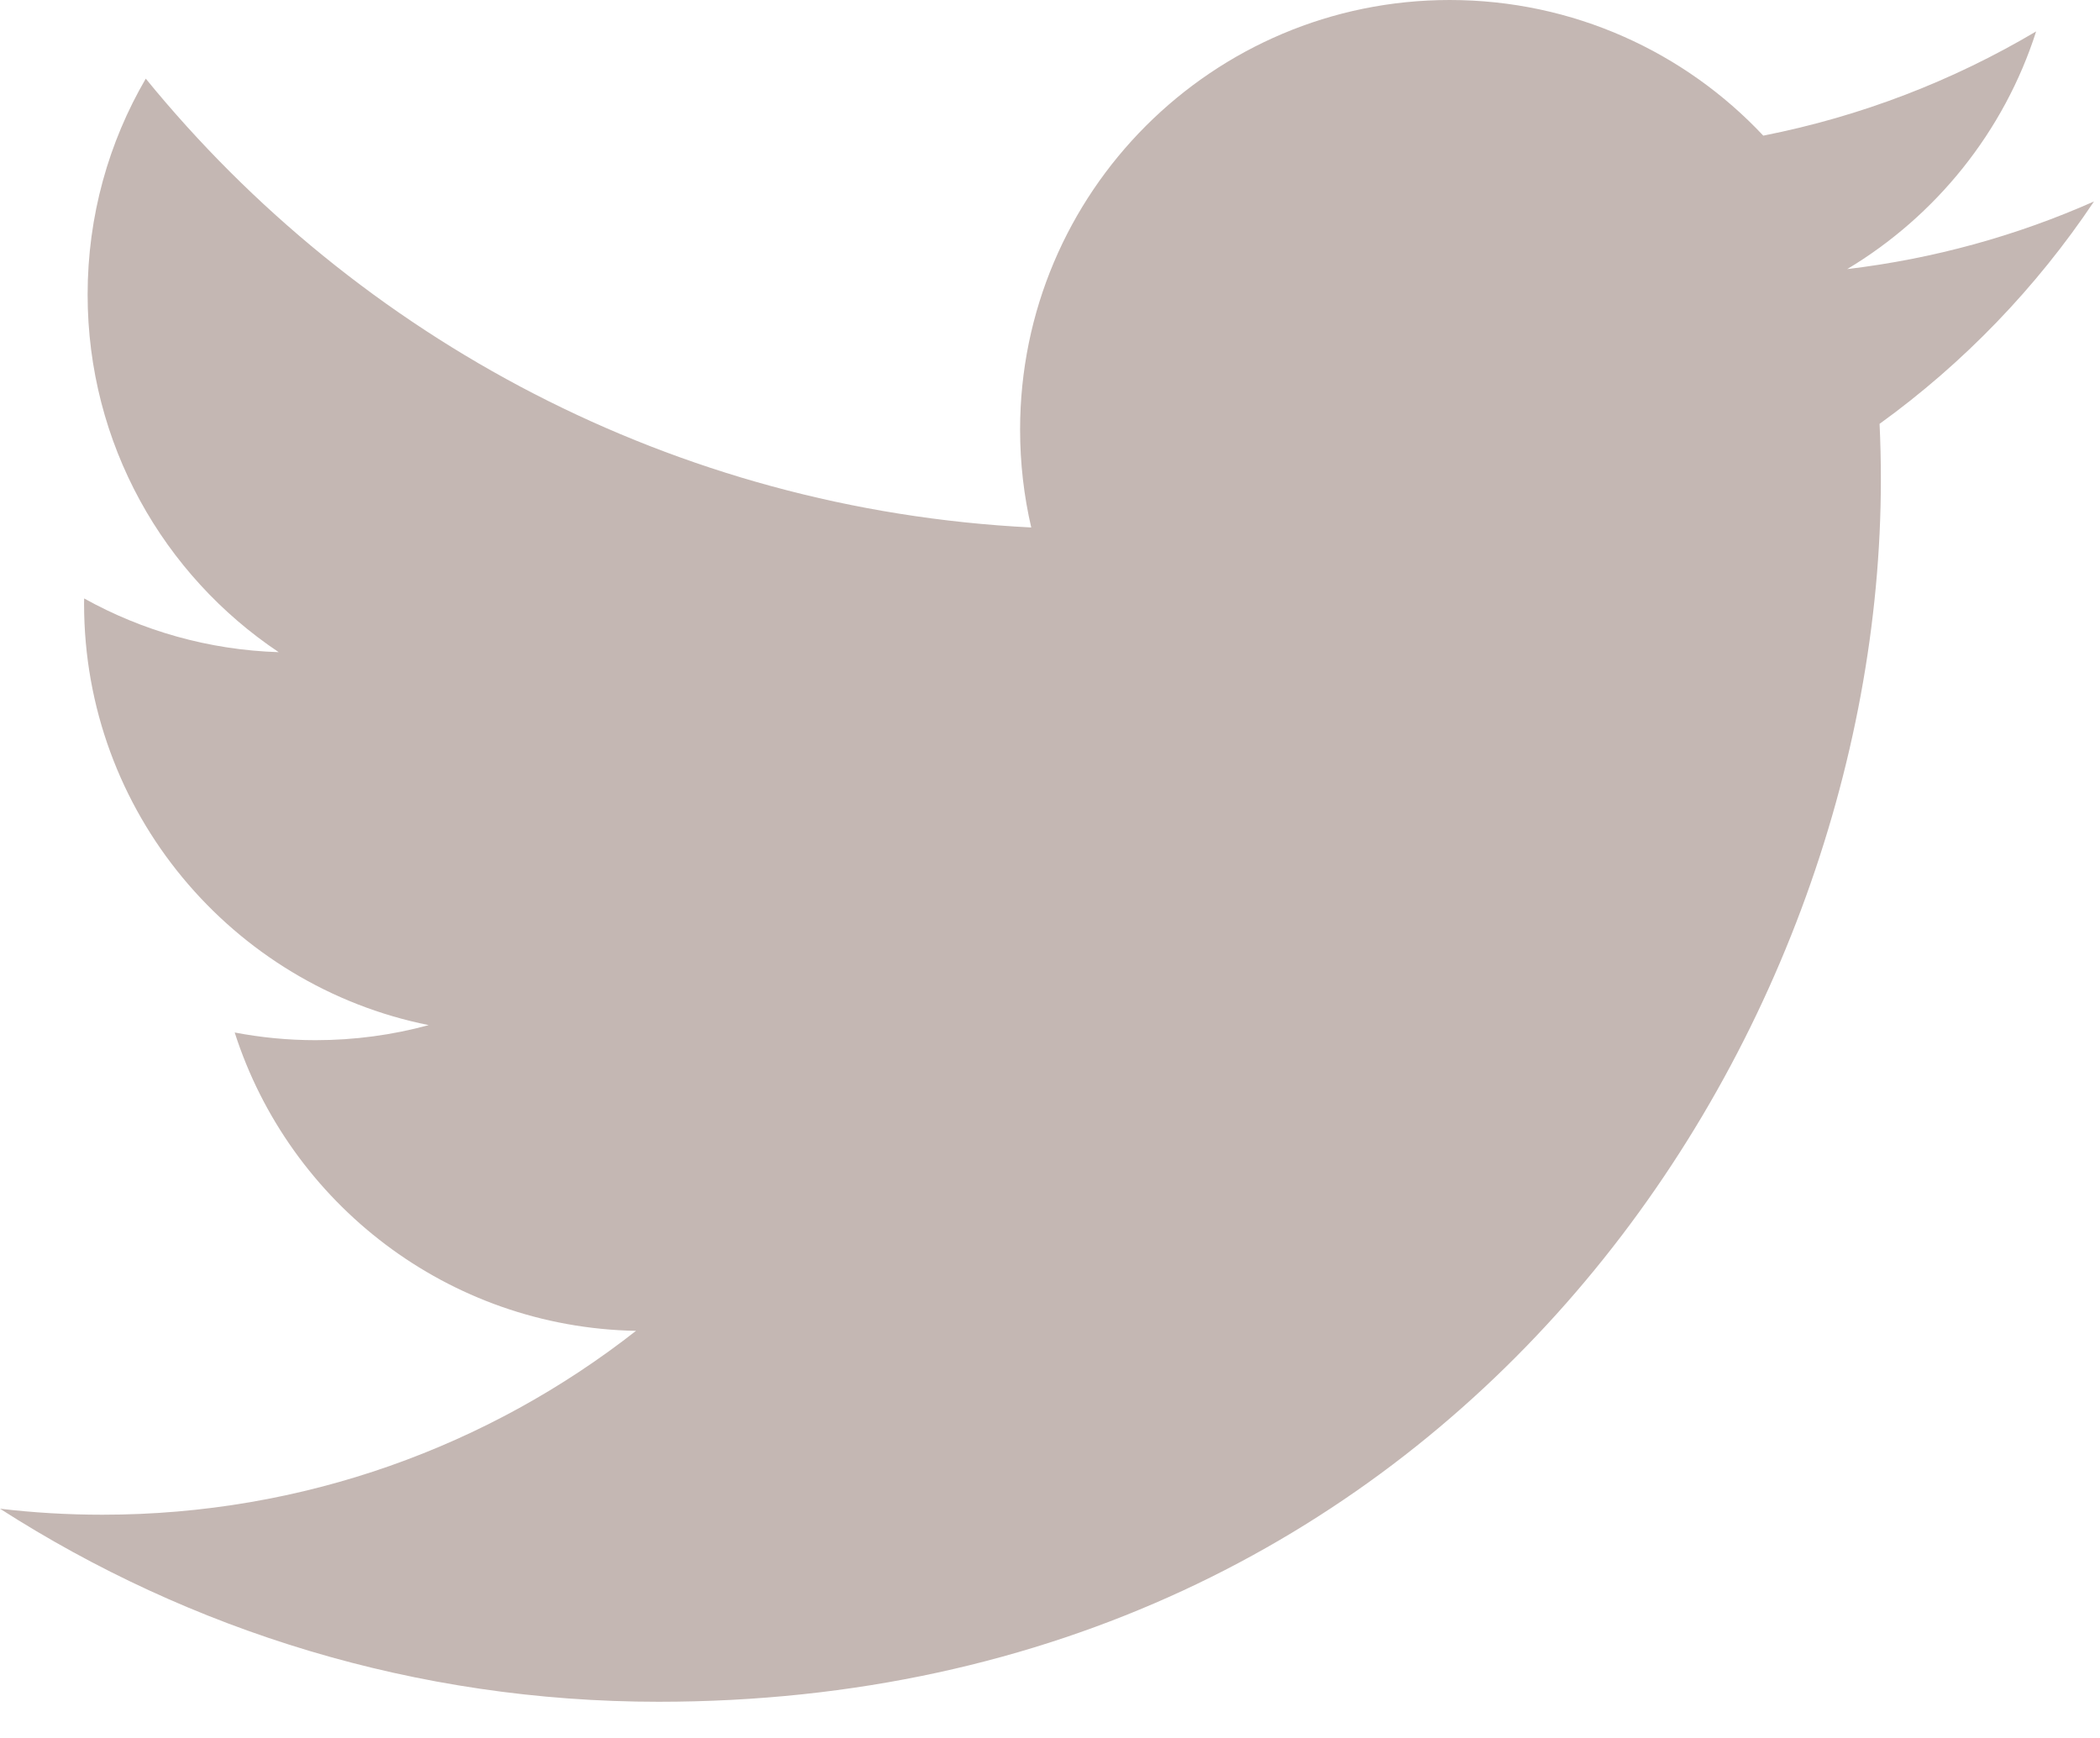
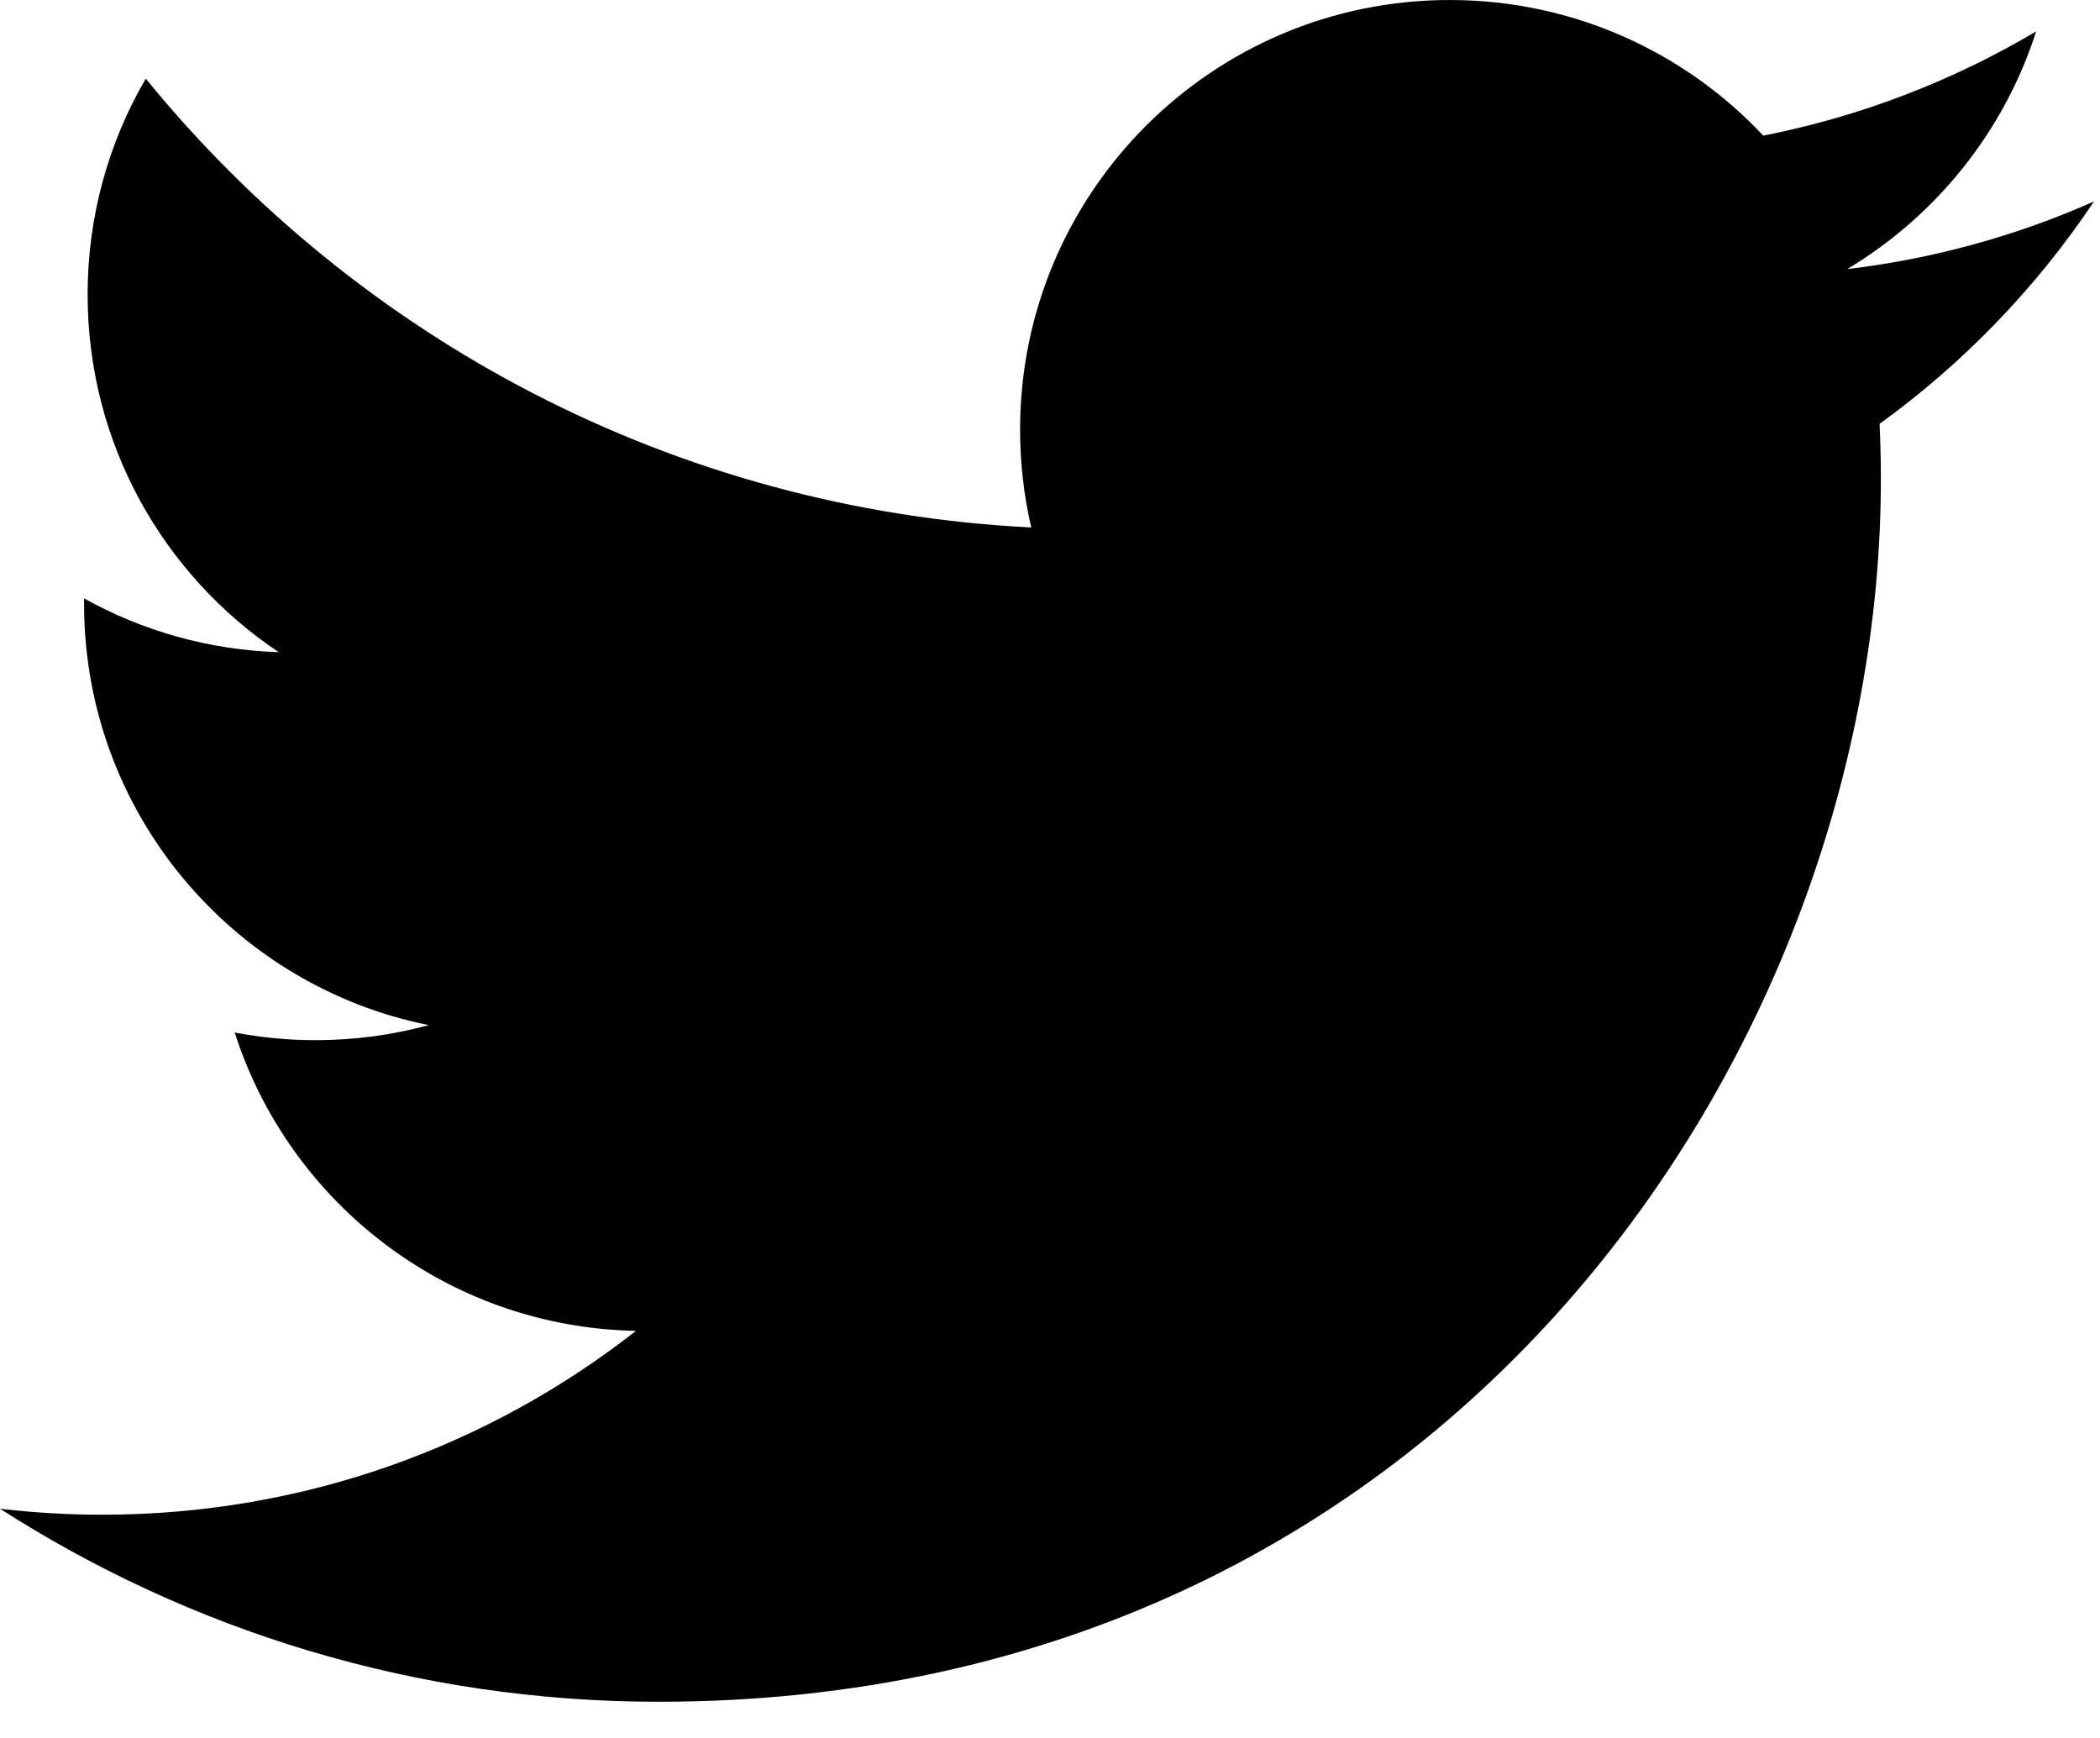
<svg xmlns="http://www.w3.org/2000/svg" width="29px" height="24px" viewBox="0 0 29 24" version="1.1">
  <g stroke="none" stroke-width="1" fill="none" fill-rule="evenodd">
-     <path d="M25.509,3.716 C26.734,2.982 27.675,1.819 28.118,0.434 C26.971,1.114 25.702,1.607 24.35,1.873 C23.268,0.72 21.726,-8.8817842e-15 20.02,-8.8817842e-15 C16.744,-8.8817842e-15 14.087,2.656 14.087,5.932 C14.087,6.397 14.14,6.85 14.241,7.284 C9.311,7.037 4.939,4.675 2.013,1.086 C1.502,1.962 1.21,2.981 1.21,4.068 C1.21,6.127 2.257,7.942 3.849,9.006 C2.877,8.975 1.962,8.709 1.162,8.264 C1.161,8.289 1.161,8.314 1.161,8.339 C1.161,11.213 3.206,13.611 5.92,14.156 C5.422,14.292 4.898,14.364 4.357,14.364 C3.975,14.364 3.603,14.327 3.241,14.258 C3.996,16.615 6.187,18.33 8.783,18.378 C6.753,19.969 4.195,20.917 1.415,20.917 C0.936,20.917 0.464,20.889 0,20.834 C2.625,22.518 5.744,23.5 9.094,23.5 C20.006,23.5 25.974,14.46 25.974,6.62 C25.974,6.363 25.968,6.107 25.956,5.853 C27.115,5.016 28.121,3.972 28.917,2.782 C27.853,3.254 26.709,3.573 25.509,3.716 Z" id="twitter-subtitle-bird" fill="#C4B7B3" />
+     <path d="M25.509,3.716 C26.734,2.982 27.675,1.819 28.118,0.434 C26.971,1.114 25.702,1.607 24.35,1.873 C23.268,0.72 21.726,-8.8817842e-15 20.02,-8.8817842e-15 C16.744,-8.8817842e-15 14.087,2.656 14.087,5.932 C14.087,6.397 14.14,6.85 14.241,7.284 C9.311,7.037 4.939,4.675 2.013,1.086 C1.502,1.962 1.21,2.981 1.21,4.068 C1.21,6.127 2.257,7.942 3.849,9.006 C2.877,8.975 1.962,8.709 1.162,8.264 C1.161,8.289 1.161,8.314 1.161,8.339 C1.161,11.213 3.206,13.611 5.92,14.156 C5.422,14.292 4.898,14.364 4.357,14.364 C3.975,14.364 3.603,14.327 3.241,14.258 C3.996,16.615 6.187,18.33 8.783,18.378 C6.753,19.969 4.195,20.917 1.415,20.917 C0.936,20.917 0.464,20.889 0,20.834 C2.625,22.518 5.744,23.5 9.094,23.5 C20.006,23.5 25.974,14.46 25.974,6.62 C25.974,6.363 25.968,6.107 25.956,5.853 C27.115,5.016 28.121,3.972 28.917,2.782 C27.853,3.254 26.709,3.573 25.509,3.716 Z" id="twitter-subtitle-bird" fill="black" />
  </g>
</svg>
